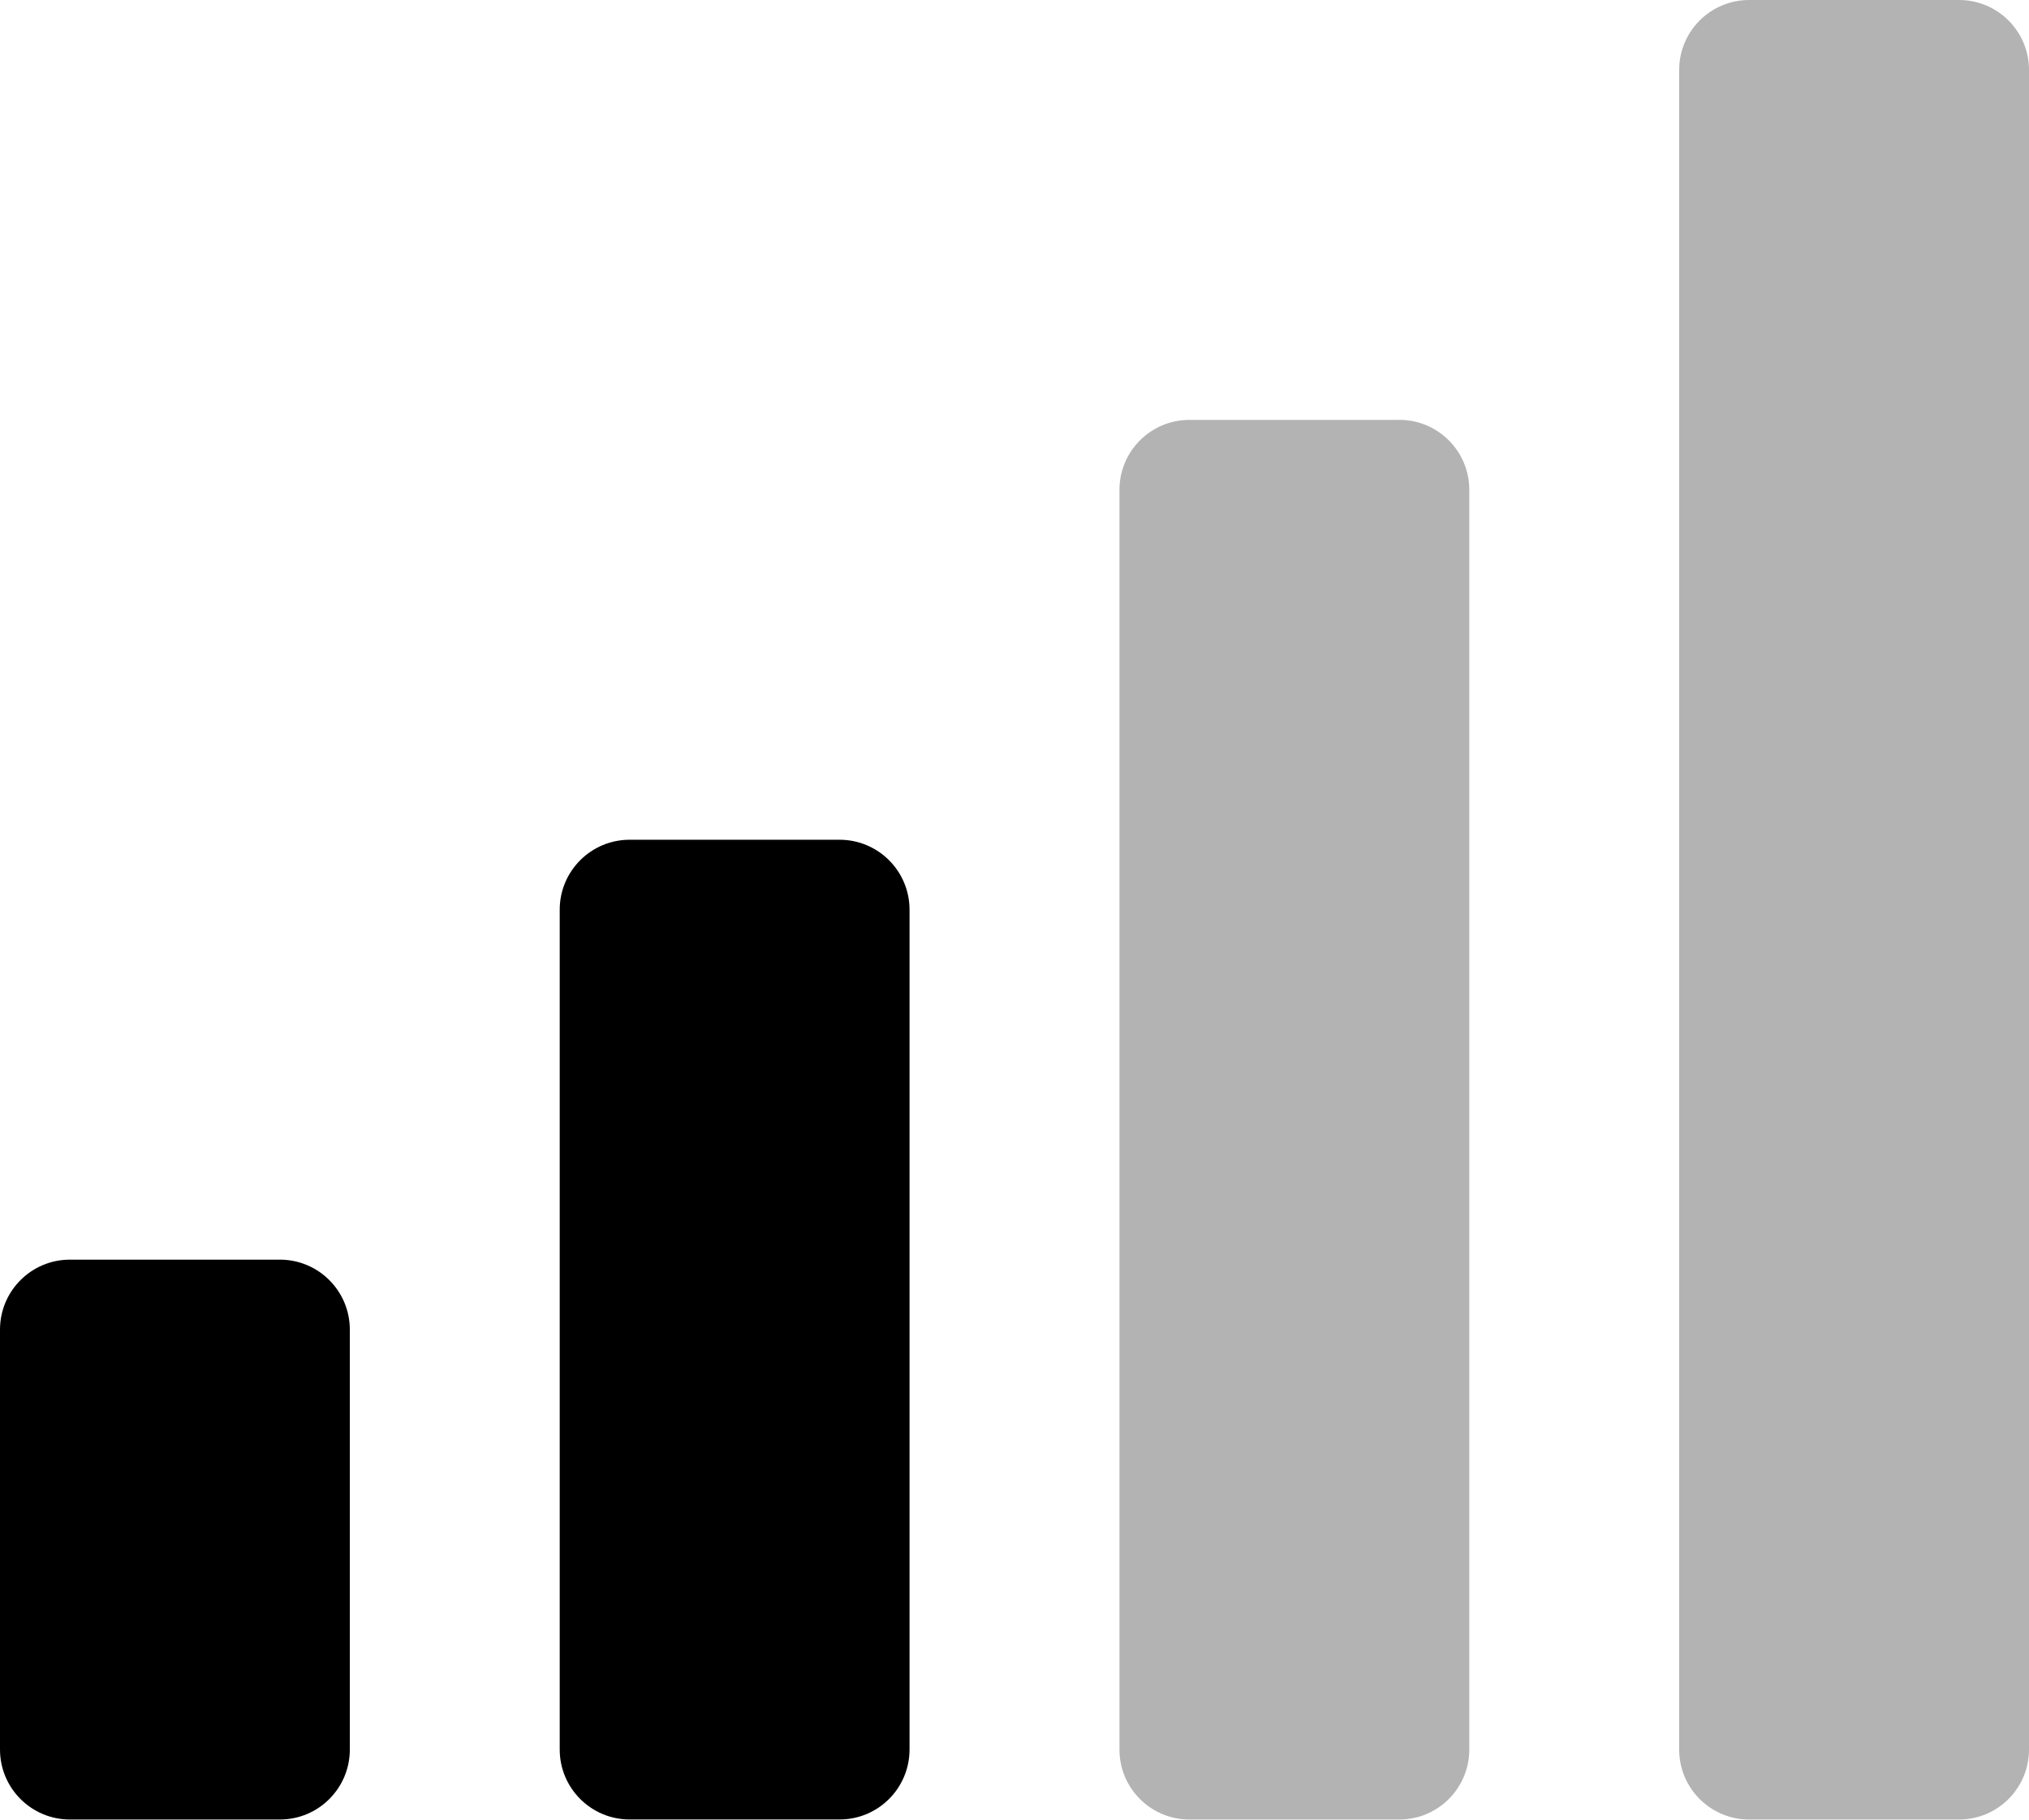
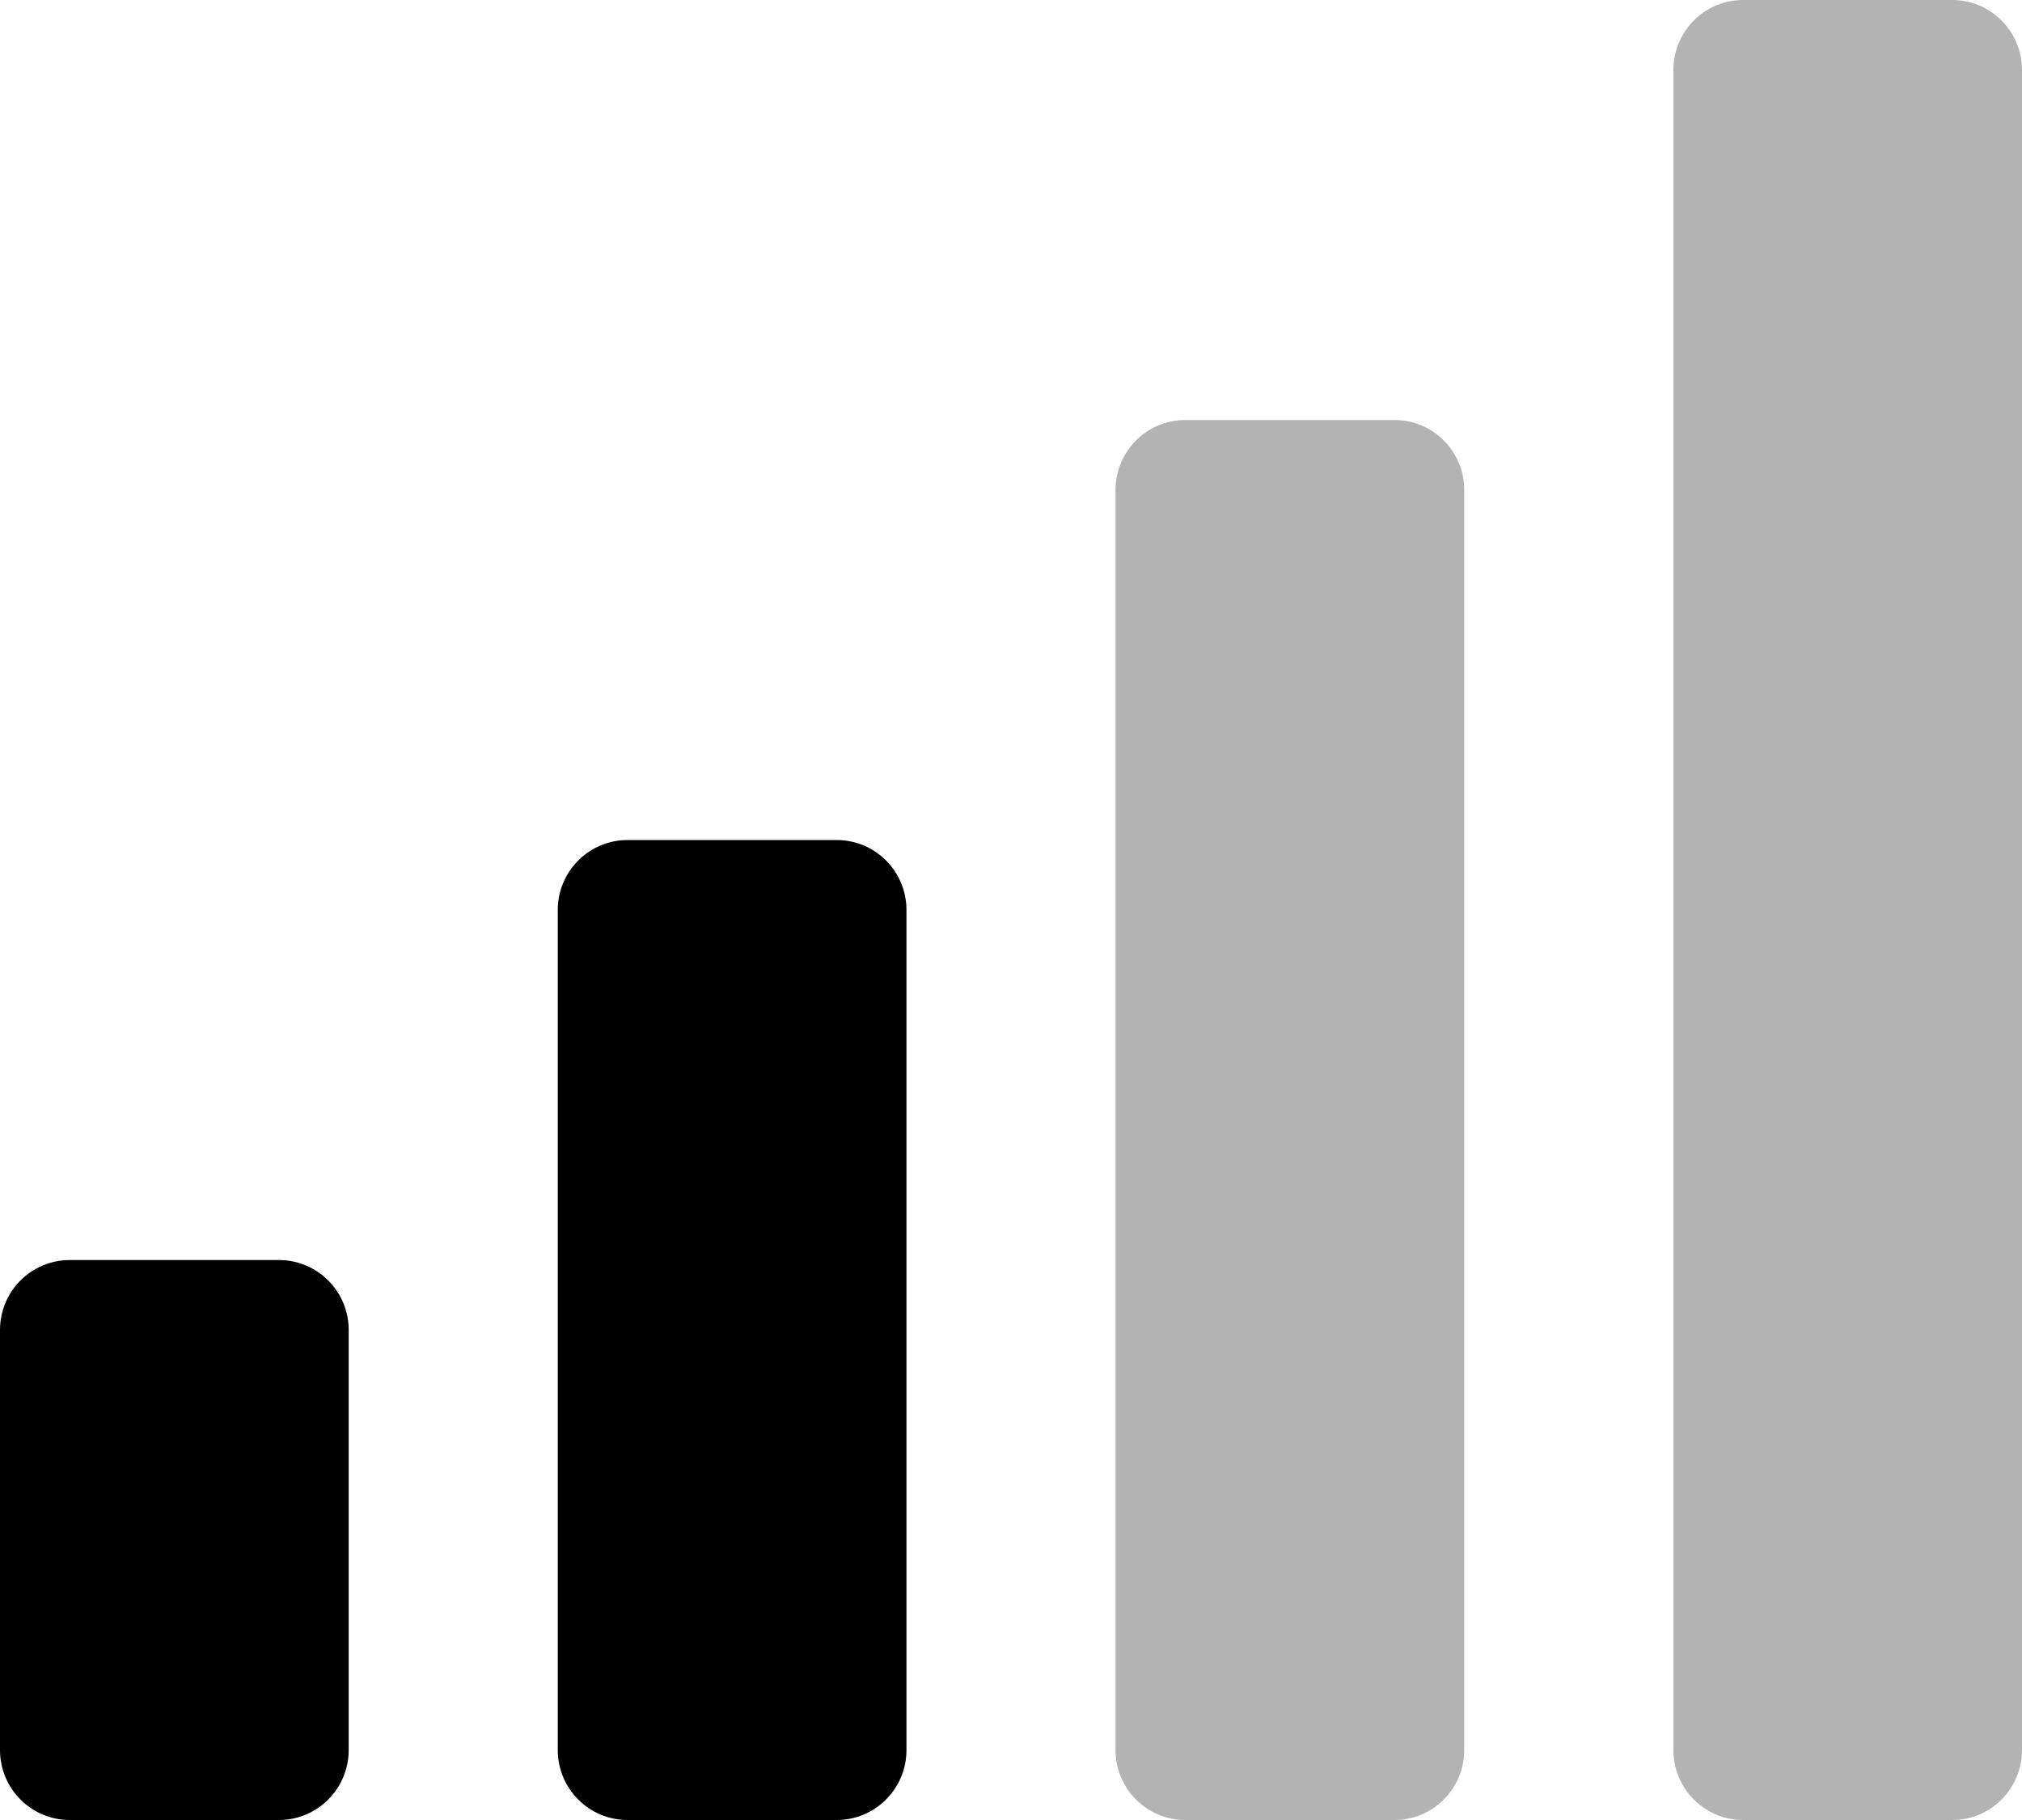
- <svg xmlns="http://www.w3.org/2000/svg" viewBox="0 0 53.557 48.016" version="1.1" id="svg4" width="53.557" height="48.016">
+ <svg xmlns="http://www.w3.org/2000/svg" viewBox="0 0 20 18" version="1.1" id="svg4" width="20" height="18">
  <defs id="defs8" />
-   <path style="fill:#000000;fill-opacity:0.3;stroke:none;stroke-width:0.127;stroke-miterlimit:4;stroke-dasharray:none;stroke-opacity:1" d="m 51.71,0 h -5.54 c -1.02,0 -1.847,0.826 -1.847,1.847 v 44.323 c 0,1.02 0.826,1.847 1.847,1.847 h 5.54 c 1.02,0 1.847,-0.826 1.847,-1.847 V 1.847 C 53.557,0.826 52.73,0 51.71,0 Z" id="path1101" />
-   <path style="fill:#000000;fill-opacity:0.3;stroke:none;stroke-width:0.127;stroke-miterlimit:4;stroke-dasharray:none;stroke-opacity:1" d="m 36.936,11.081 h -5.54 c -1.02,0 -1.847,0.826 -1.847,1.847 v 33.242 c 0,1.02 0.826,1.847 1.847,1.847 h 5.54 c 1.02,0 1.847,-0.826 1.847,-1.847 V 12.927 c 0,-1.02 -0.826,-1.847 -1.847,-1.847 z" id="path1099" />
-   <path style="fill:#000000;fill-opacity:1;stroke:none;stroke-width:0.127;stroke-miterlimit:4;stroke-dasharray:none;stroke-opacity:1" d="M 7.387,33.242 H 1.847 C 0.826,33.242 0,34.069 0,35.089 v 11.081 c 0,1.02 0.826,1.847 1.847,1.847 h 5.54 c 1.02,0 1.847,-0.826 1.847,-1.847 V 35.089 c 0,-1.02 -0.826,-1.847 -1.847,-1.847 z" id="path1097" />
-   <path style="fill:#000000;fill-opacity:1;stroke:none;stroke-width:0.127;stroke-miterlimit:4;stroke-dasharray:none;stroke-opacity:1" d="m 22.161,22.161 h -5.54 c -1.02,0 -1.847,0.826 -1.847,1.847 v 22.161 c 0,1.02 0.826,1.847 1.847,1.847 h 5.54 c 1.02,0 1.847,-0.826 1.847,-1.847 V 24.008 c 0,-1.02 -0.826,-1.847 -1.847,-1.847 z" id="path2" />
+   <path style="fill:#000000;fill-opacity:0.3;stroke:none;stroke-width:0.048;stroke-miterlimit:4;stroke-dasharray:none;stroke-opacity:1" d="M 19.31,0 H 17.241 C 16.86,0 16.552,0.31 16.552,0.692 V 17.308 c 0,0.383 0.309,0.692 0.69,0.692 h 2.069 C 19.691,18 20,17.69 20,17.308 V 0.692 C 20,0.31 19.691,0 19.31,0 Z" id="path1101" />
+   <path style="fill:#000000;fill-opacity:0.3;stroke:none;stroke-width:0.048;stroke-miterlimit:4;stroke-dasharray:none;stroke-opacity:1" d="m 13.793,4.154 h -2.069 c -0.381,0 -0.69,0.31 -0.69,0.692 V 17.308 c 0,0.383 0.309,0.692 0.69,0.692 h 2.069 c 0.381,0 0.69,-0.31 0.69,-0.692 V 4.846 c 0,-0.383 -0.309,-0.692 -0.69,-0.692 z" id="path1099" />
+   <path style="fill:#000000;fill-opacity:1;stroke:none;stroke-width:0.048;stroke-miterlimit:4;stroke-dasharray:none;stroke-opacity:1" d="M 2.759,12.462 H 0.69 C 0.309,12.462 0,12.771 0,13.154 V 17.308 C 0,17.69 0.309,18 0.69,18 H 2.759 c 0.381,0 0.69,-0.31 0.69,-0.692 v -4.154 c 0,-0.383 -0.309,-0.692 -0.69,-0.692 z" id="path1097" />
+   <path style="fill:#000000;fill-opacity:1;stroke:none;stroke-width:0.048;stroke-miterlimit:4;stroke-dasharray:none;stroke-opacity:1" d="M 8.276,8.308 H 6.207 c -0.381,0 -0.69,0.31 -0.69,0.692 V 17.308 C 5.517,17.69 5.826,18 6.207,18 h 2.069 c 0.381,0 0.69,-0.31 0.69,-0.692 V 9 c 0,-0.383 -0.309,-0.692 -0.69,-0.692 z" id="path2" />
</svg>
